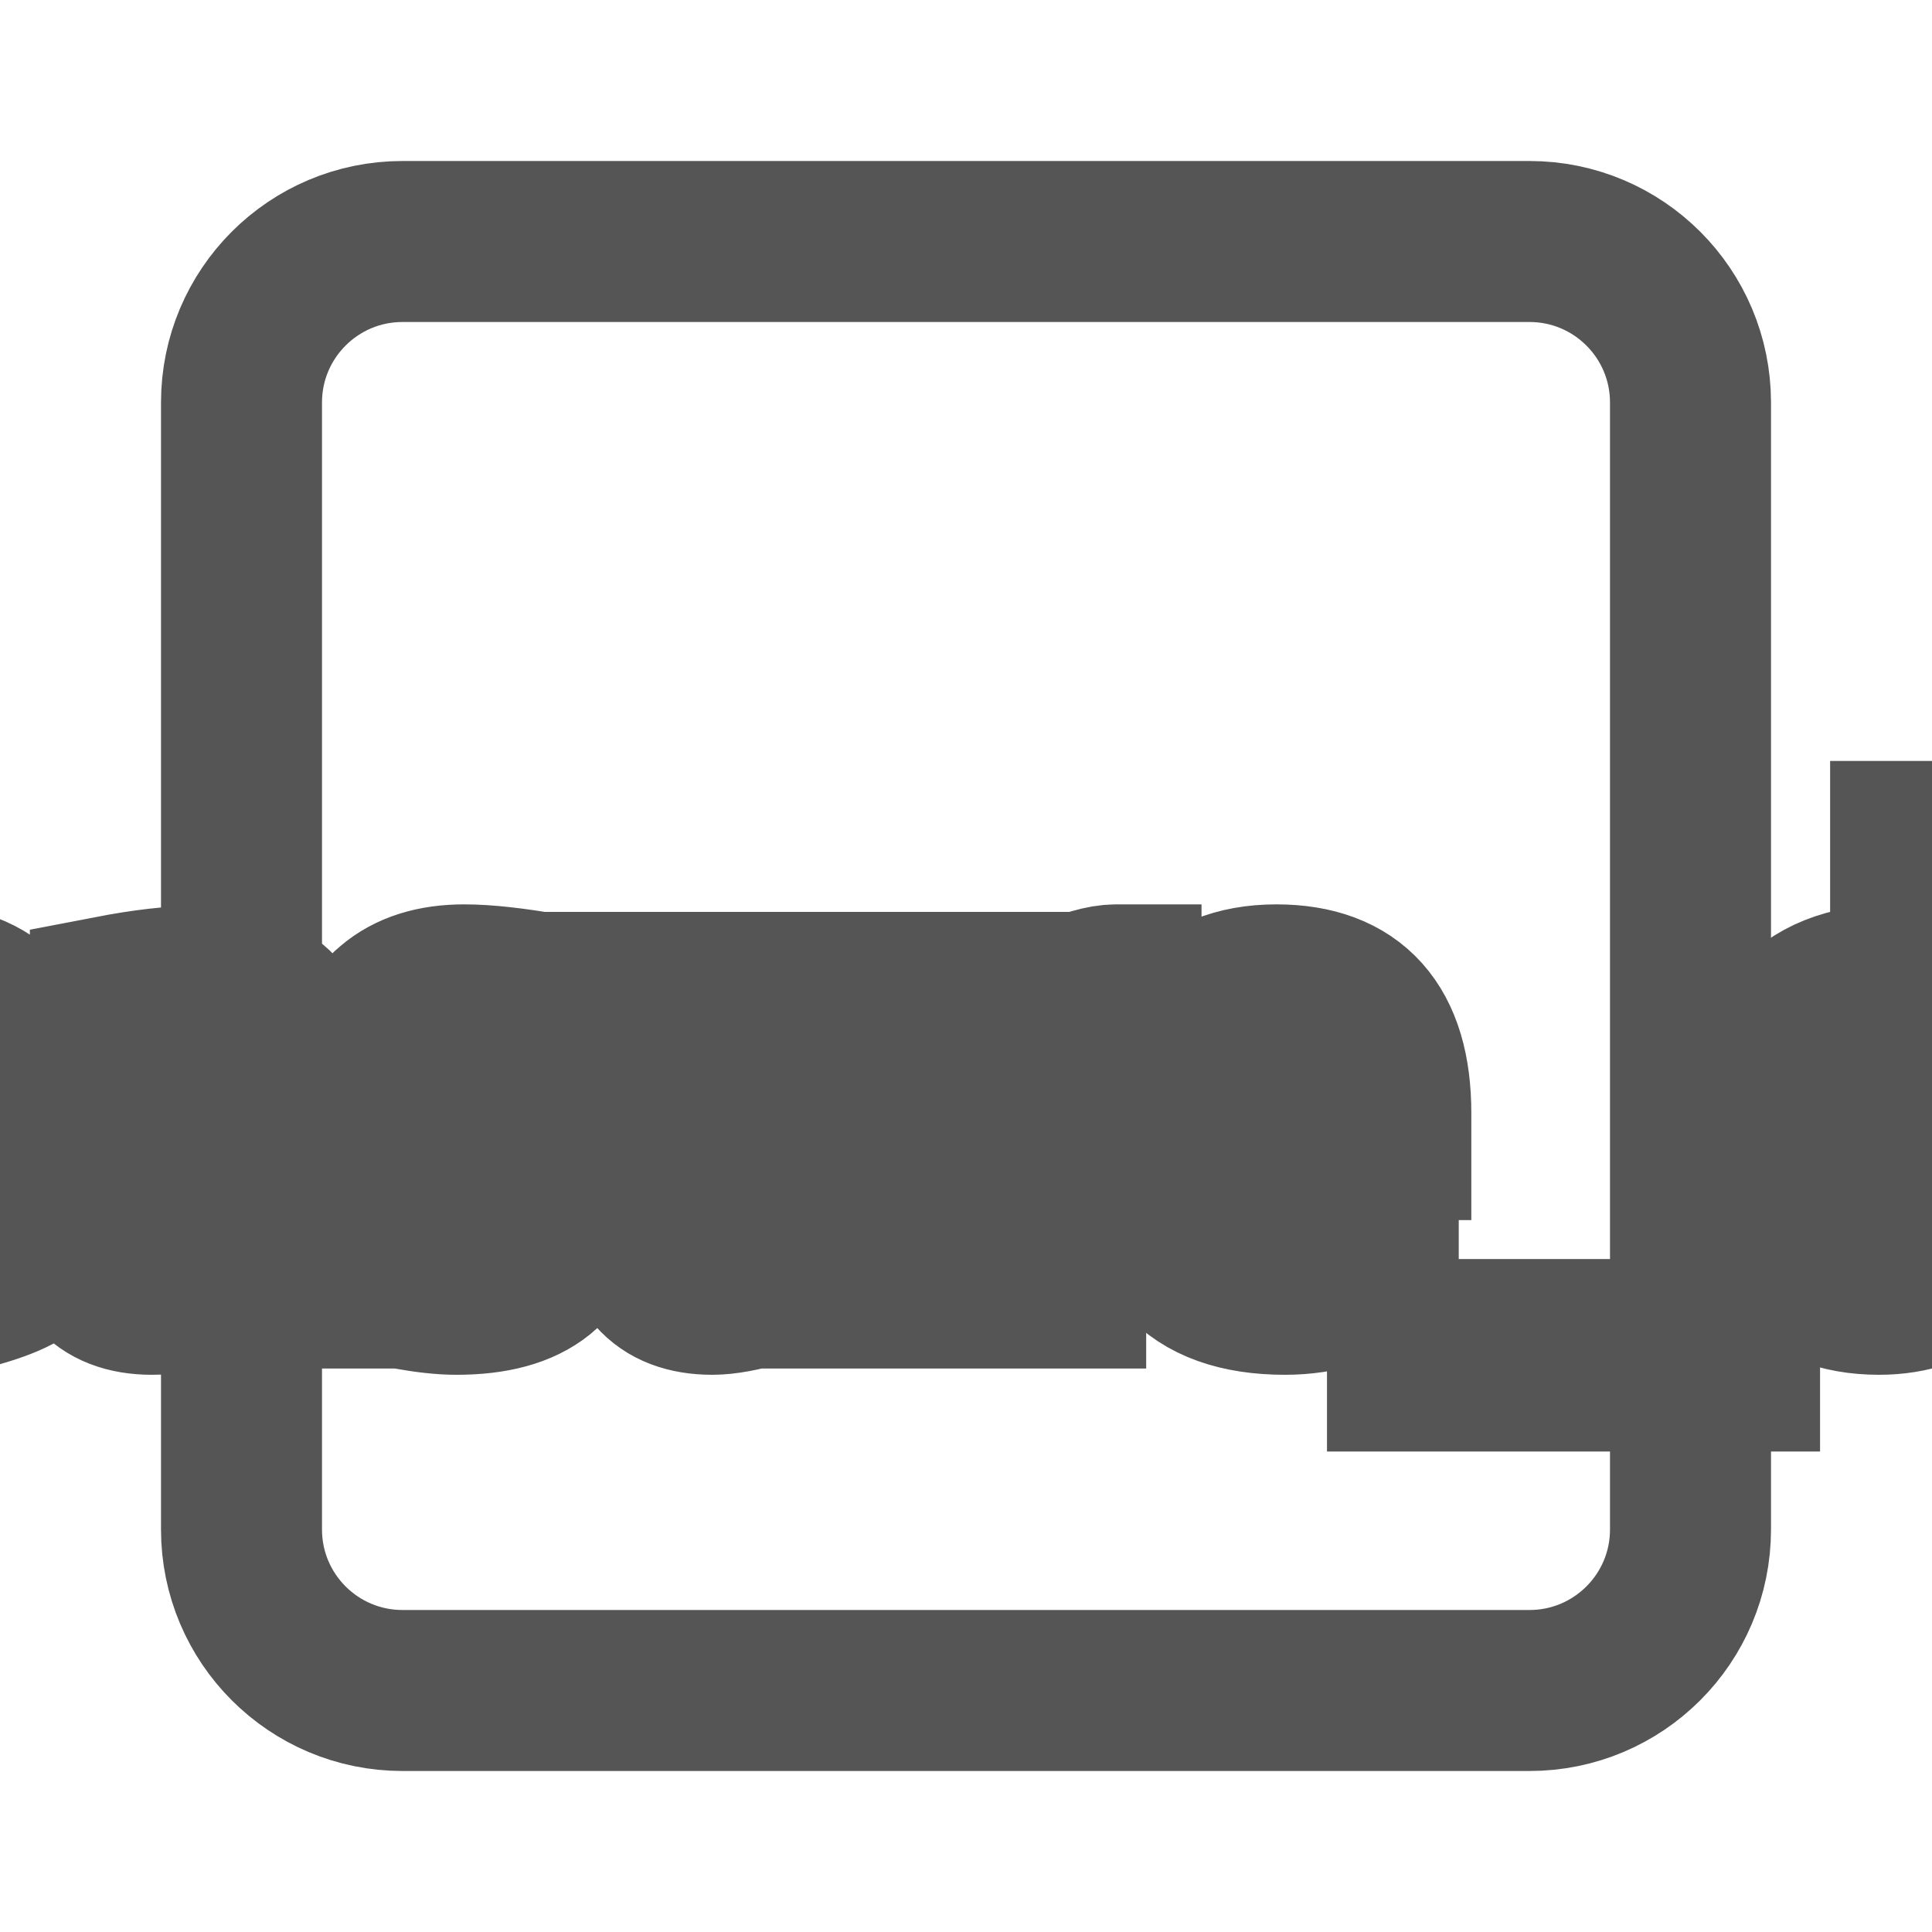
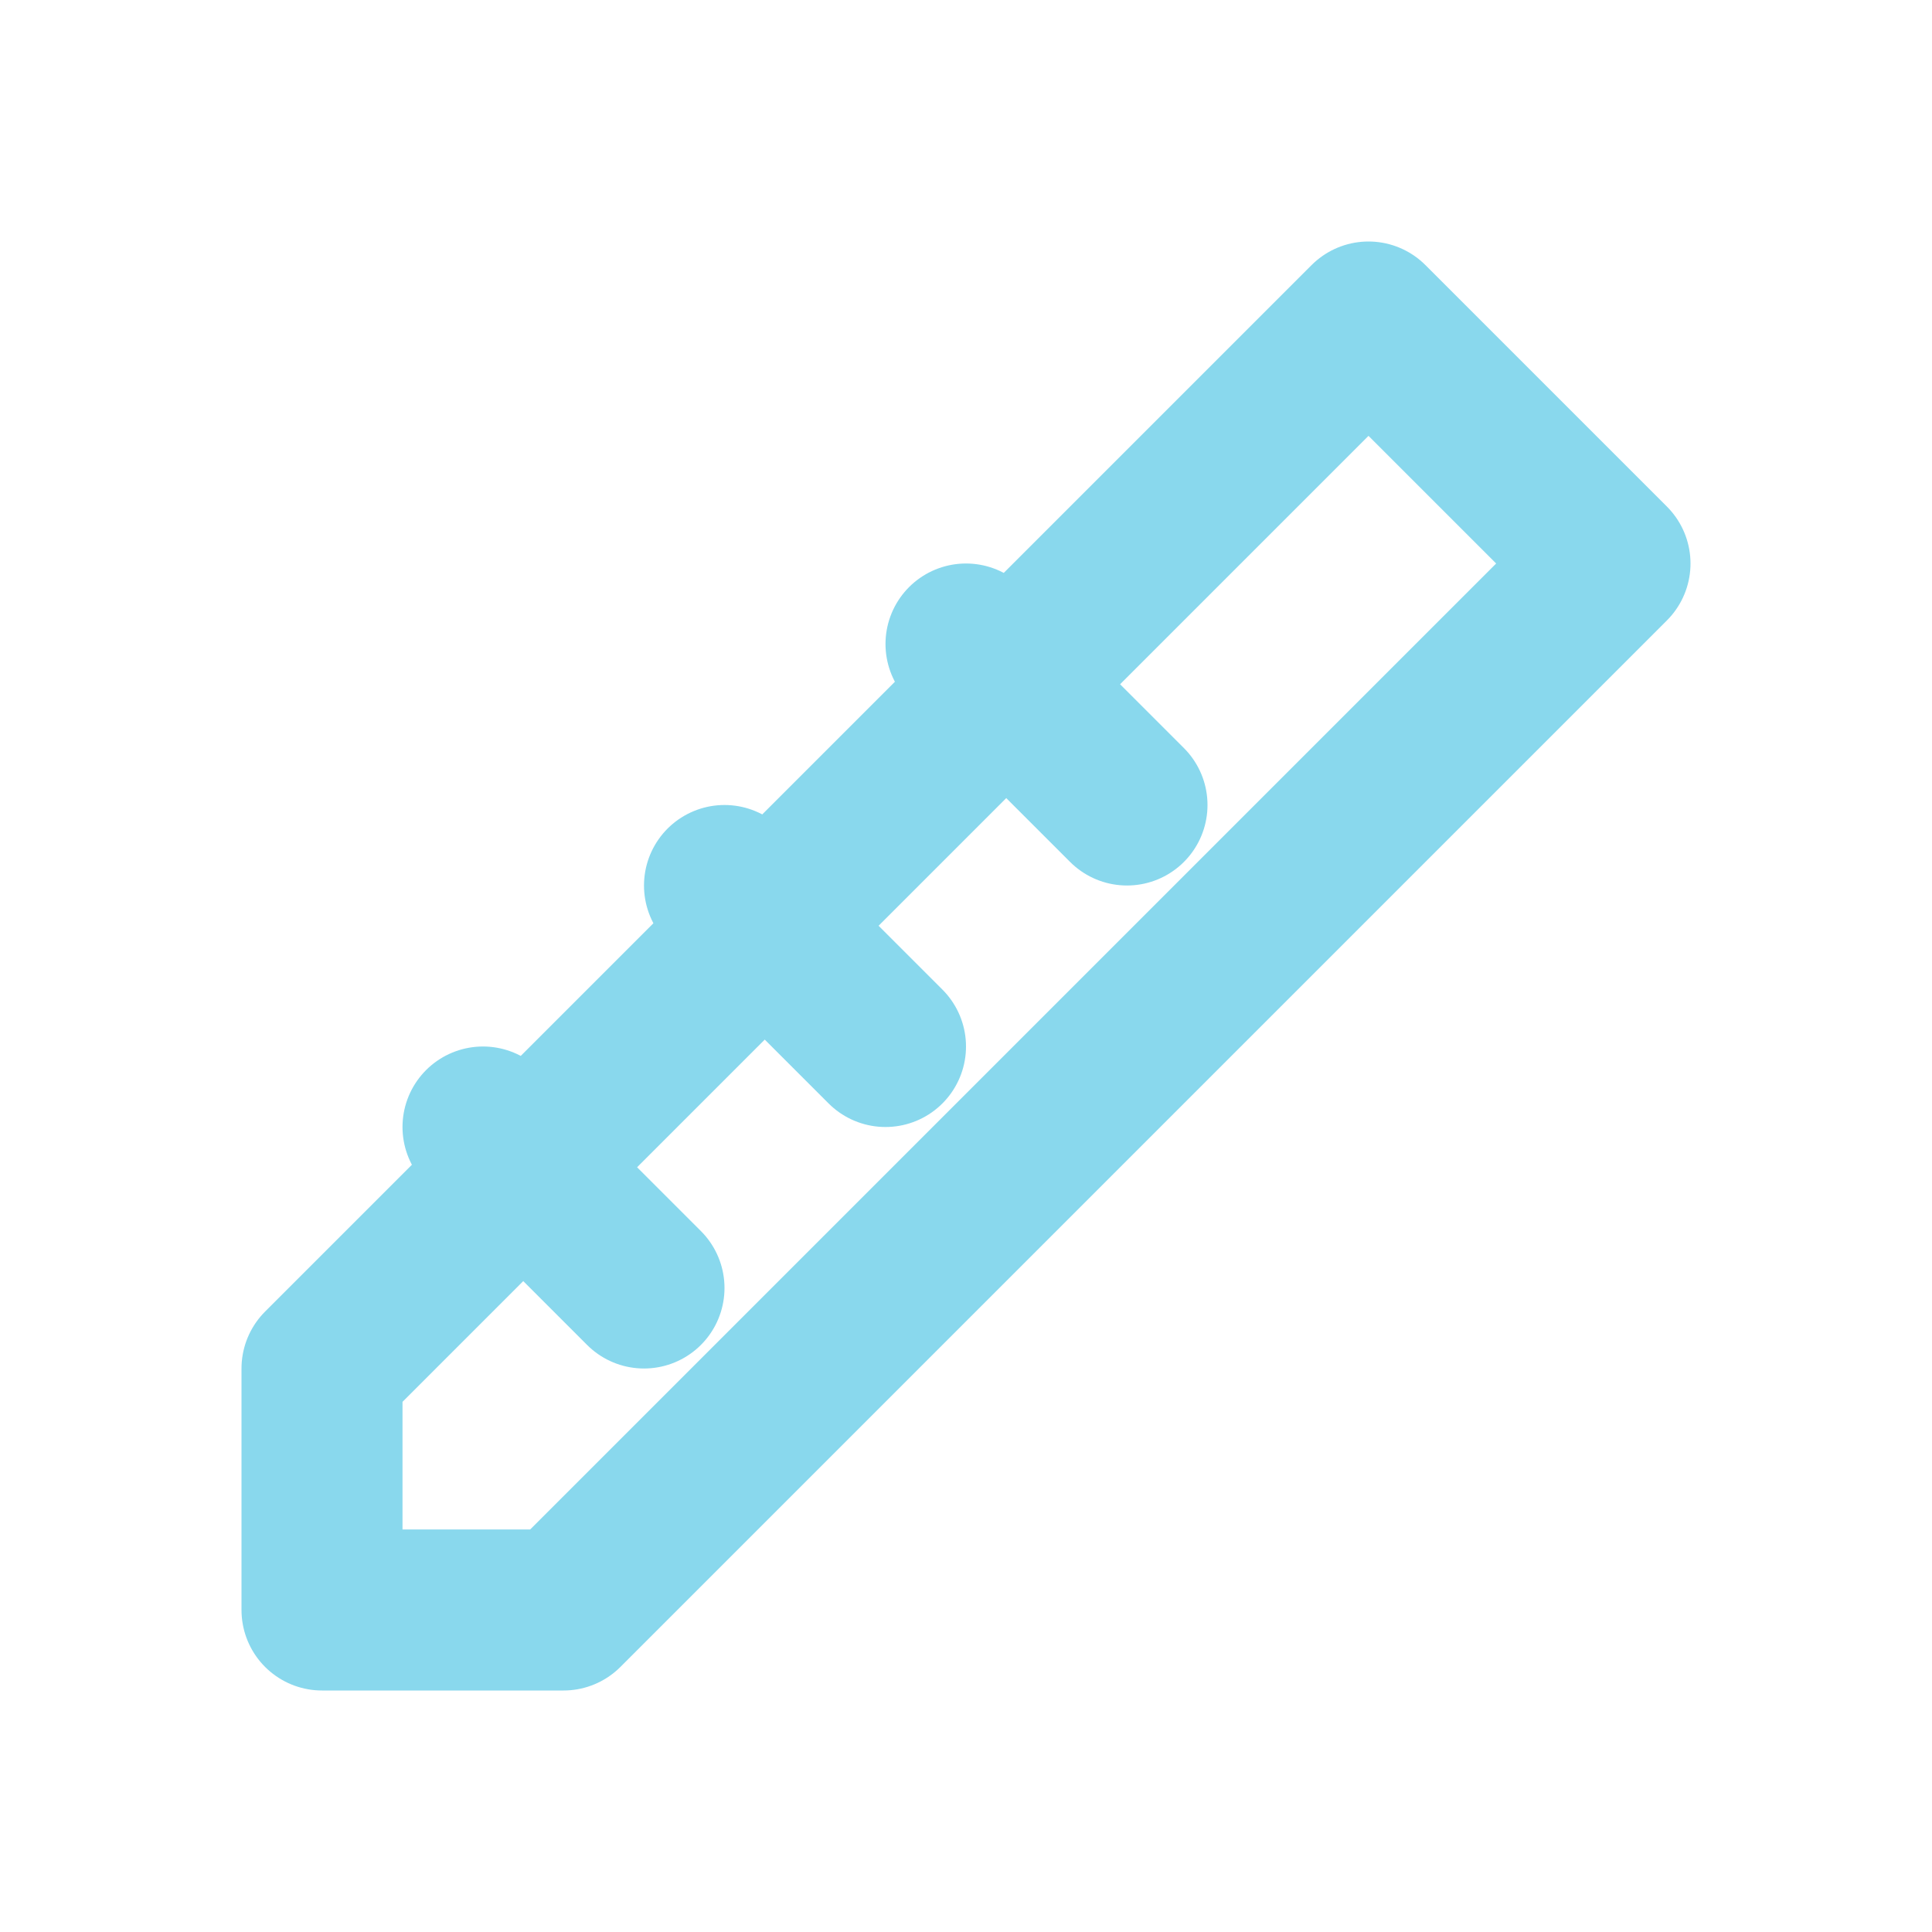
<svg xmlns="http://www.w3.org/2000/svg" viewBox="0 0 24 24" fill="none" stroke="#555" stroke-width="2">
-   <rect x="3" y="3" width="18" height="18" rx="2" />
-   <text x="12" y="16" font-size="8" text-anchor="middle" fill="#555">measure_dist</text>
+   <path stroke="#89D8ED" stroke-linecap="round" stroke-linejoin="round" d="M4 17 17 4l3 3L7 20H4zm4-1-2-2m5-1-2-2m5-1-2-2" />
</svg>
